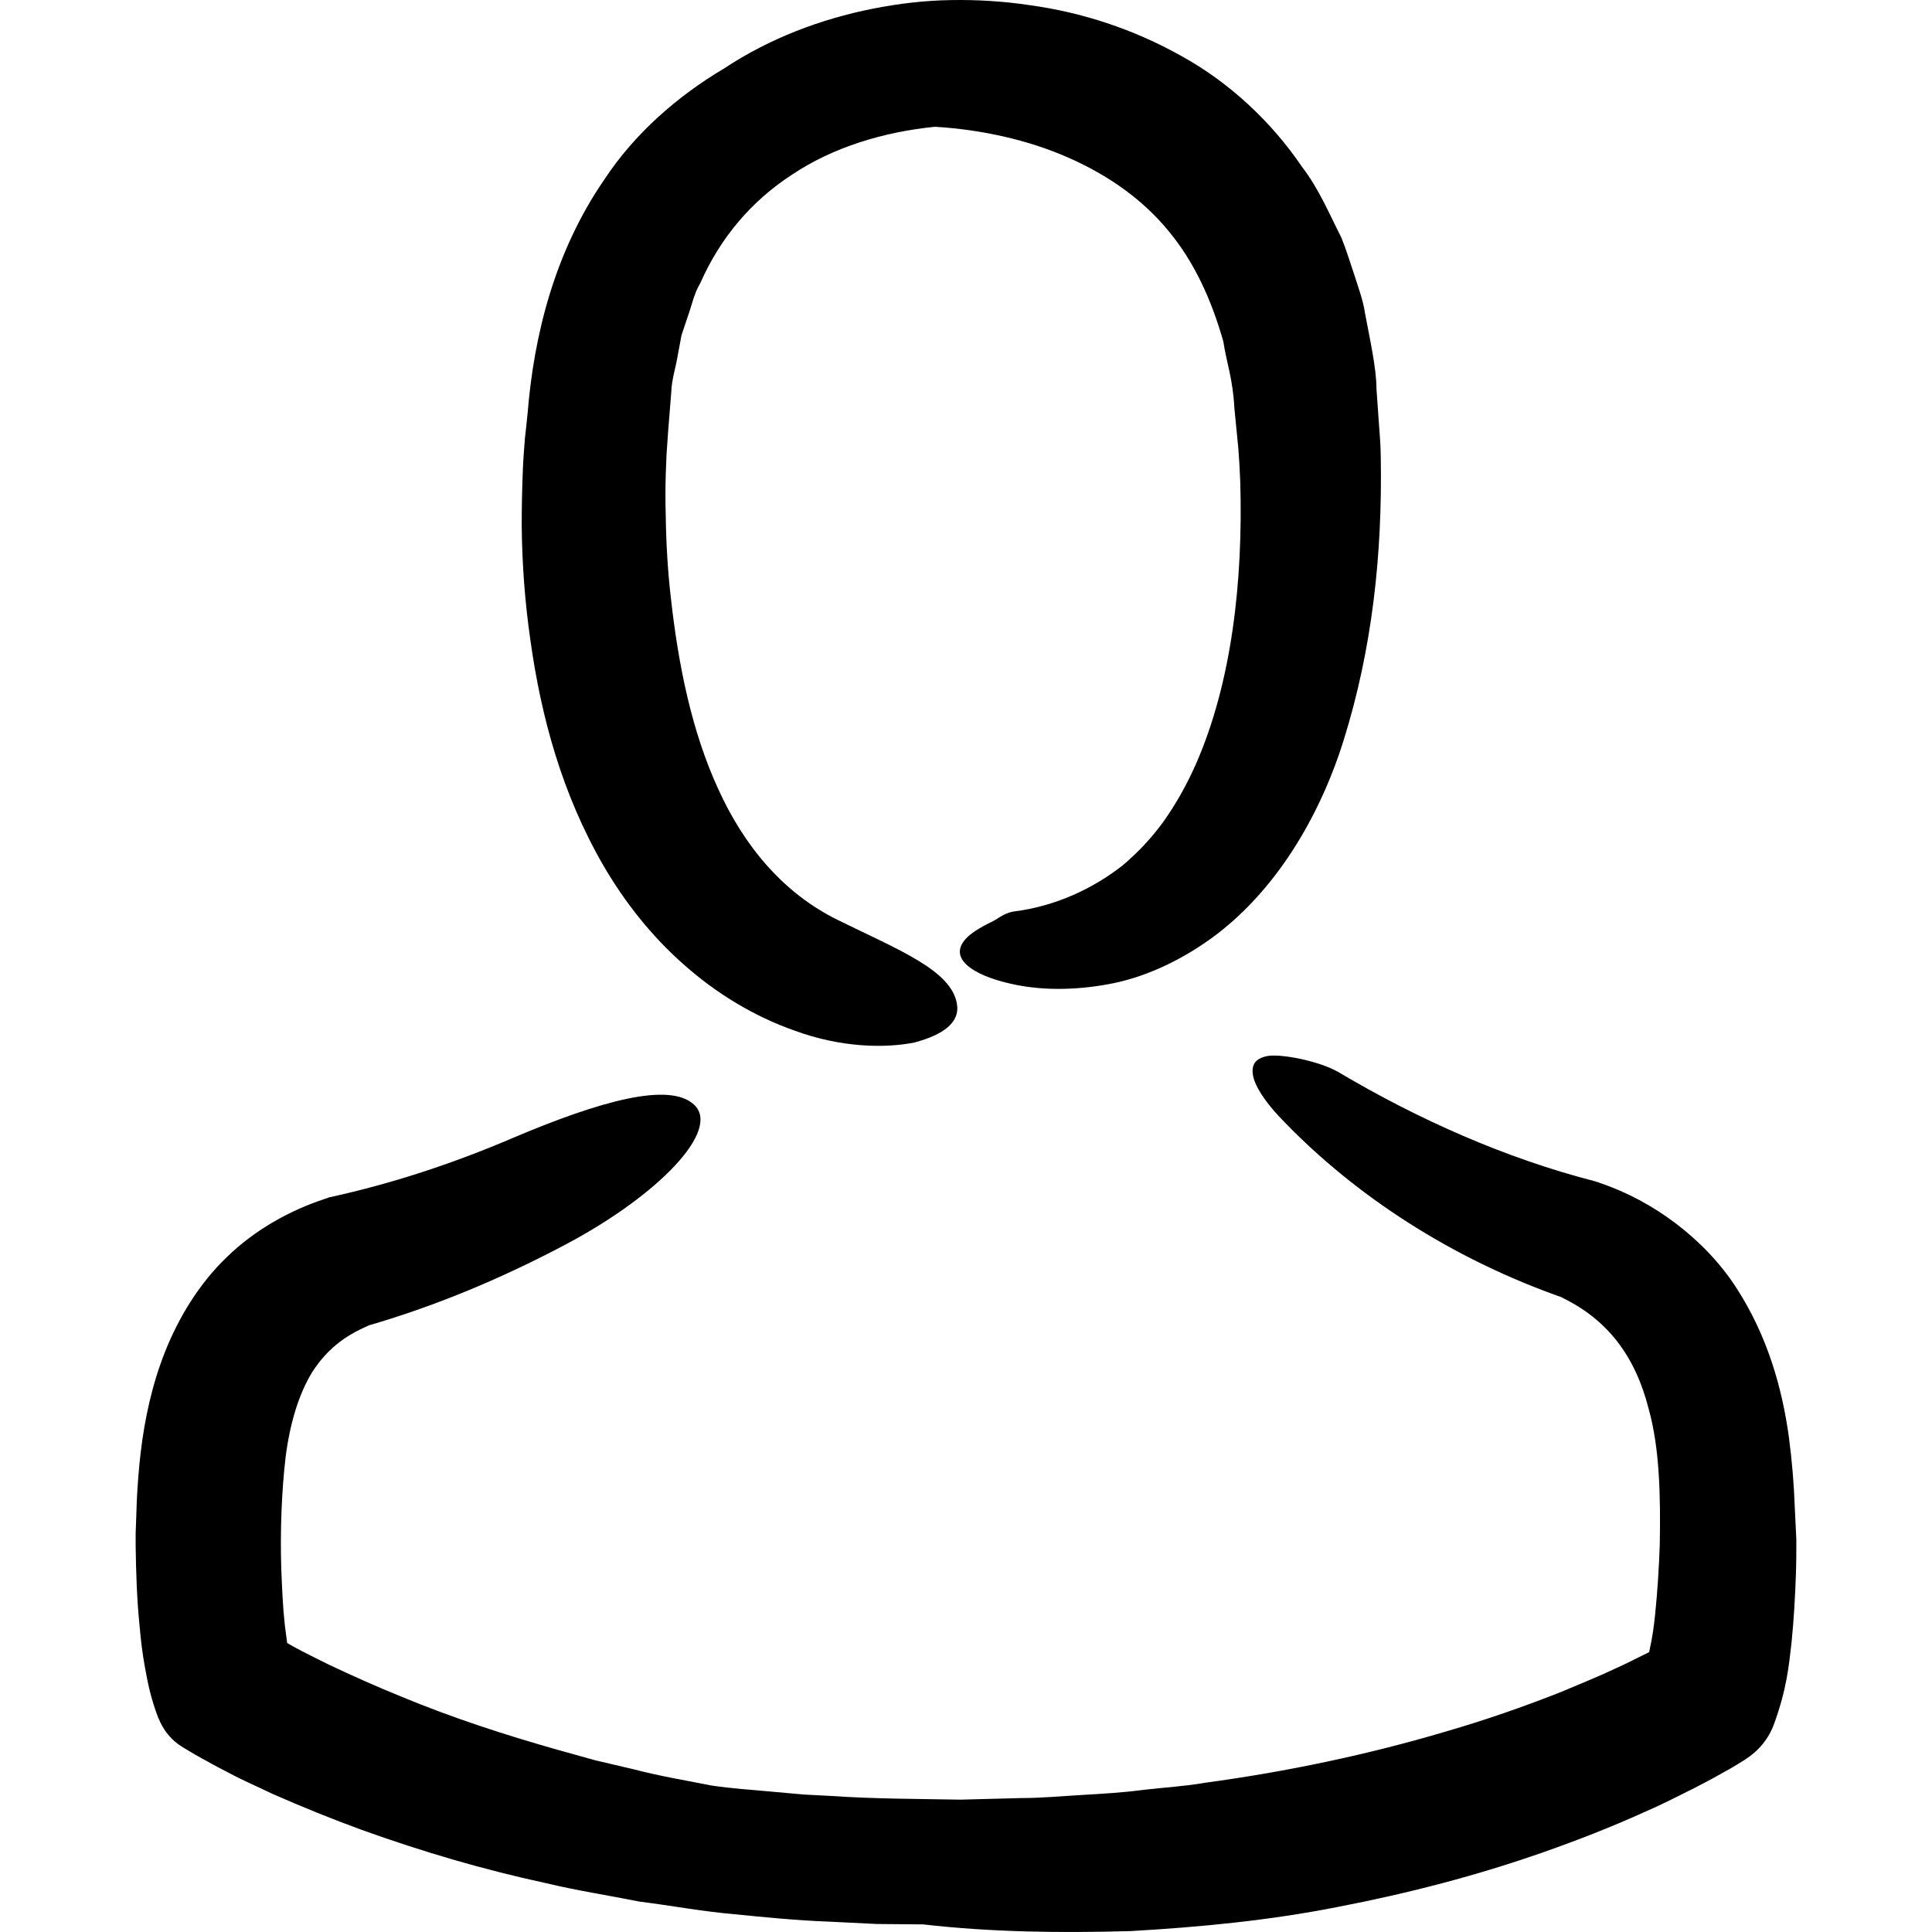
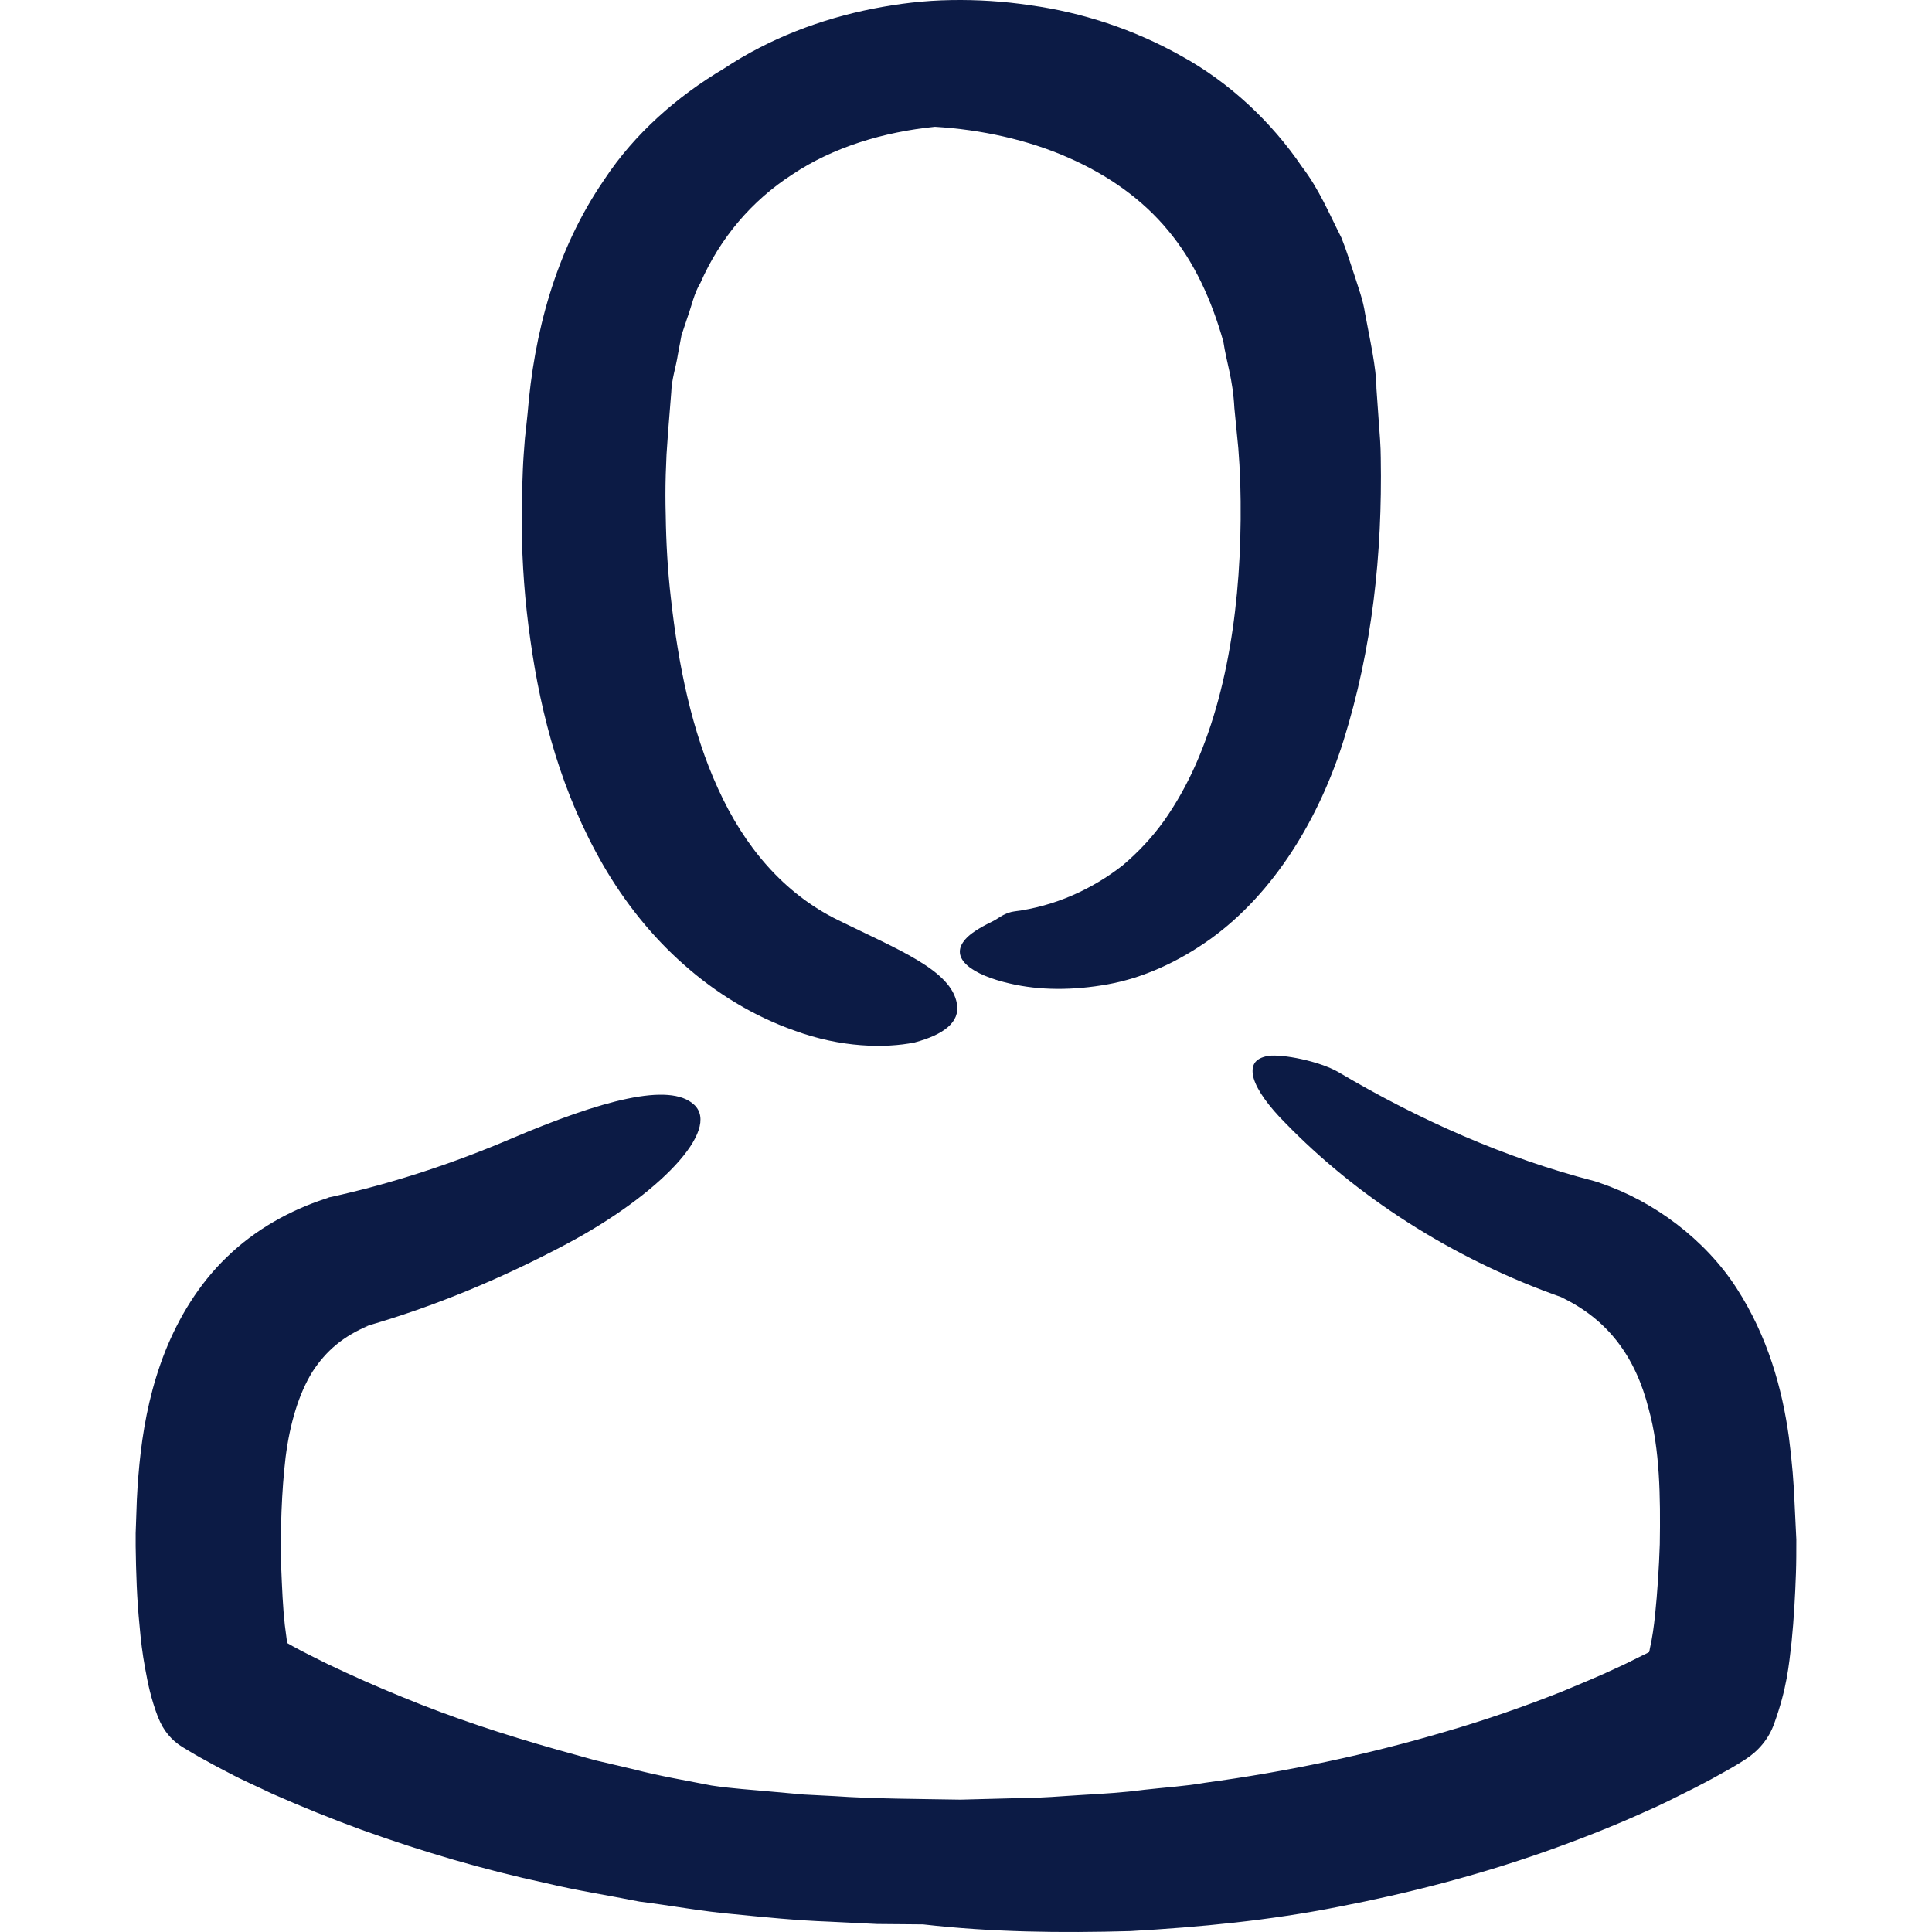
- <svg xmlns="http://www.w3.org/2000/svg" version="1.1" id="Capa_1" x="0px" y="0px" viewBox="0 0 490.947 490.947" style="enable-background:new 0 0 490.947 490.947;" xml:space="preserve">
+ <svg xmlns="http://www.w3.org/2000/svg" version="1.1" id="Capa_1" x="0px" y="0px" viewBox="0 0 490.947 490.947" style="enable-background:new 0 0 490.947 490.947;" xml:space="preserve" fill="#0C1B45">
  <g>
    <g>
      <path d="M153.373,220.015c5.3,9.1,12.1,17.8,20.4,25.1c8.2,7.3,17.9,13.2,28.2,16.8c11.7,4.3,22.9,4.5,30.4,3    c7.5-2,11.6-5.2,10.8-9.8c-1.4-8.6-15-13.8-30.2-21.3c-13.9-6.8-23.9-18.8-30.5-33.4c-6.7-14.6-10.1-31.4-12-48.5    c-0.8-6.9-1.2-13.9-1.3-20.9c-0.1-3.5-0.1-7,0-10.4l0.2-5.1l0.4-5.8l0.8-10c0.1-3.4,1.2-6.4,1.7-9.7l0.9-4.8l1.5-4.5    c1.1-3,1.7-6.2,3.3-8.8c5-11.4,13-20.9,23.4-27.6c10.3-6.9,23.2-10.8,36.2-12.1c11.7,0.7,23.6,3.3,33.8,7.8    c10.3,4.5,19,10.7,25.5,18.6c6.6,7.9,11,17.6,14,28.2c0.8,5.4,2.4,9.3,2.8,16.9l1,10.2c0.2,2.5,0.4,5.8,0.5,8.8    c0.7,24.8-2.1,50.6-11.3,71.5c-2.3,5.2-5,10-8.1,14.4c-3.1,4.3-6.6,8-10.5,11.3c-7.8,6.1-17.3,10.4-27.6,11.7    c-0.8,0.1-1.7,0.4-2.7,0.9s-1.8,1.2-3.3,1.9c-2.7,1.3-5.2,2.9-6.3,4.2c-4.5,5,2,9.2,11.2,11.3c7.6,1.8,16.2,1.8,25,0.2    c8.9-1.6,17.9-5.7,26-11.5c16.4-11.8,27.7-30.9,33.8-50.3c7.4-23.6,9.9-47.6,9.5-71.9c0-2.9-0.3-6.6-0.5-9.2l-0.6-8.5    c0-5.2-1.7-12.6-2.9-19.1c-0.5-3.4-1.7-6.5-2.7-9.7c-1.1-3.2-2-6.3-3.3-9.5c-3.1-6.1-5.7-12.4-10-18    c-7.8-11.5-18.5-21.5-30.7-28.2c-12.1-6.8-25.3-11.1-38.5-12.9c-6.6-1-13.3-1.4-19.8-1.3c-7,0.1-13.5,0.9-20.1,2.2    c-13.1,2.6-26.2,7.5-37.8,15.2c-11.8,7-22.7,16.5-30.4,28.2c-12.6,18.3-17.9,39.5-19.5,59.4l-0.4,3.8l-0.2,1.9    c-0.1,1,0.1-1.3,0.1-1.1v0.1v0.1v0.2l-0.1,0.5l-0.1,1.1c-0.2,2.6-0.4,5-0.5,7.5c-0.2,4.9-0.3,9.7-0.3,14.5    c0.1,9.7,0.8,19.3,2.2,29C137.473,182.015,142.773,201.715,153.373,220.015z" />
      <path d="M456.073,382.915c-0.2-5.7-0.7-11.7-1.5-17.8c-1.7-12.2-5.3-25.4-13.3-37.8s-21.2-22.2-34.7-26.7l-0.2-0.1    c-0.4-0.1-0.9-0.3-1.3-0.4c-22.5-5.8-44.6-15.6-65-27.7c-4.9-2.8-14.2-4.6-17.8-4.1c-1.7,0.3-2.9,0.9-3.5,1.9s-0.6,2.3-0.2,3.8    c0.9,3.1,3.9,7.2,8.1,11.4c17.5,18,41.6,34.3,70.9,44.5l-0.9-0.3c11.8,5.6,18.9,15,22.3,28.5c2.8,10.1,3,22.1,2.8,34.3    c-0.2,6-0.6,12.2-1.2,18c-0.3,2.9-0.7,5.8-1.3,8.4c-0.1,0.4-0.1,0.7-0.2,1c-0.5,0.3-1,0.5-1.4,0.7c-2.3,1.1-4.5,2.3-6.8,3.3    c-4.6,2.2-9.4,4.1-14.1,6.1c-9.6,3.8-19.4,7.2-29.4,10.1c-19.9,5.9-40.4,10.2-61.1,13c-5.1,0.9-10.4,1.2-15.6,1.8    c-5.2,0.7-10.4,1-15.6,1.3s-10.4,0.8-15.7,0.8l-15.3,0.4c-10.9-0.2-22.1-0.2-32.1-0.9l-7.7-0.4l-7.8-0.7    c-5.2-0.5-10.5-0.8-15.7-1.6c-6.6-1.3-13.2-2.4-19.7-4.1l-9.8-2.3l-9.7-2.7c-13.4-3.8-26.6-8.1-39.4-13.4    c-6.4-2.6-12.7-5.4-18.8-8.3c-3-1.5-6.1-3-9-4.6c-0.5-0.3-0.9-0.5-1.4-0.8c-0.2-1.5-0.4-3-0.6-4.6c-0.5-4.5-0.7-9.4-0.9-14.3    c-0.3-9.6,0.1-19.8,1.1-28.3c1.1-8.7,3.4-16.2,6.8-21.7c3.5-5.4,7.9-9.1,14.4-11.8l-1.5,0.4c18.3-5.2,35.5-12.5,51.7-21.1    c23.5-12.5,39.3-29,32.4-35.4c-6.2-5.8-23.6-1.1-46.4,8.6c-15,6.4-30.5,11.5-46.1,14.9c-0.2,0-0.4,0.1-0.6,0.2l-0.6,0.2    c-8.9,2.9-17.8,7.8-25,14.8c-7.2,6.9-12.3,15.5-15.7,24c-3.4,8.6-5.2,17.2-6.2,25.5c-0.5,4.2-0.8,8.2-1,12.2l-0.2,5.7l-0.1,2.8    v3.3c0.1,6.7,0.3,13.4,1,20.3c0.3,3.5,0.7,6.9,1.4,10.7c0.7,3.8,1.4,7.5,3.3,12.5l0.1,0.2c1.2,3,3.2,5.6,6.2,7.4    c2.3,1.4,4,2.4,5.9,3.4c1.9,1.1,3.7,2,5.6,3c3.7,2,7.5,3.6,11.2,5.4c7.5,3.3,15.1,6.4,22.8,9.2c15.3,5.5,30.9,10.1,46.7,13.5    c7.9,1.9,15.8,3.1,23.8,4.7c8,1,15.9,2.5,24,3.2c8,0.8,16,1.6,24.2,1.9l12.2,0.6l11.7,0.1c-0.6-0.3-1.2-0.7-1.8-1    c0.6,0.3,1.2,0.7,1.8,1c17.5,2,35,2.2,52.7,1.7c17.6-1,35.4-2.7,53-6.2c17.6-3.4,35-7.9,52.1-13.9c8.5-3,17-6.3,25.4-10.1    c4.2-1.8,8.3-3.9,12.5-6c2.1-1.1,4.1-2.1,6.2-3.3c2.2-1.2,4-2.2,6.7-3.9l0.3-0.2c3.3-2.1,6-5.2,7.4-9.2c3.2-8.9,3.7-14.6,4.4-20.7    c0.6-6,0.9-11.7,1.1-17.4c0.1-2.8,0.1-5.6,0.1-8.6L456.073,382.915z" />
    </g>
  </g>
  <g>
</g>
  <g>
</g>
  <g>
</g>
  <g>
</g>
  <g>
</g>
  <g>
</g>
  <g>
</g>
  <g>
</g>
  <g>
</g>
  <g>
</g>
  <g>
</g>
  <g>
</g>
  <g>
</g>
  <g>
</g>
  <g>
</g>
</svg>
